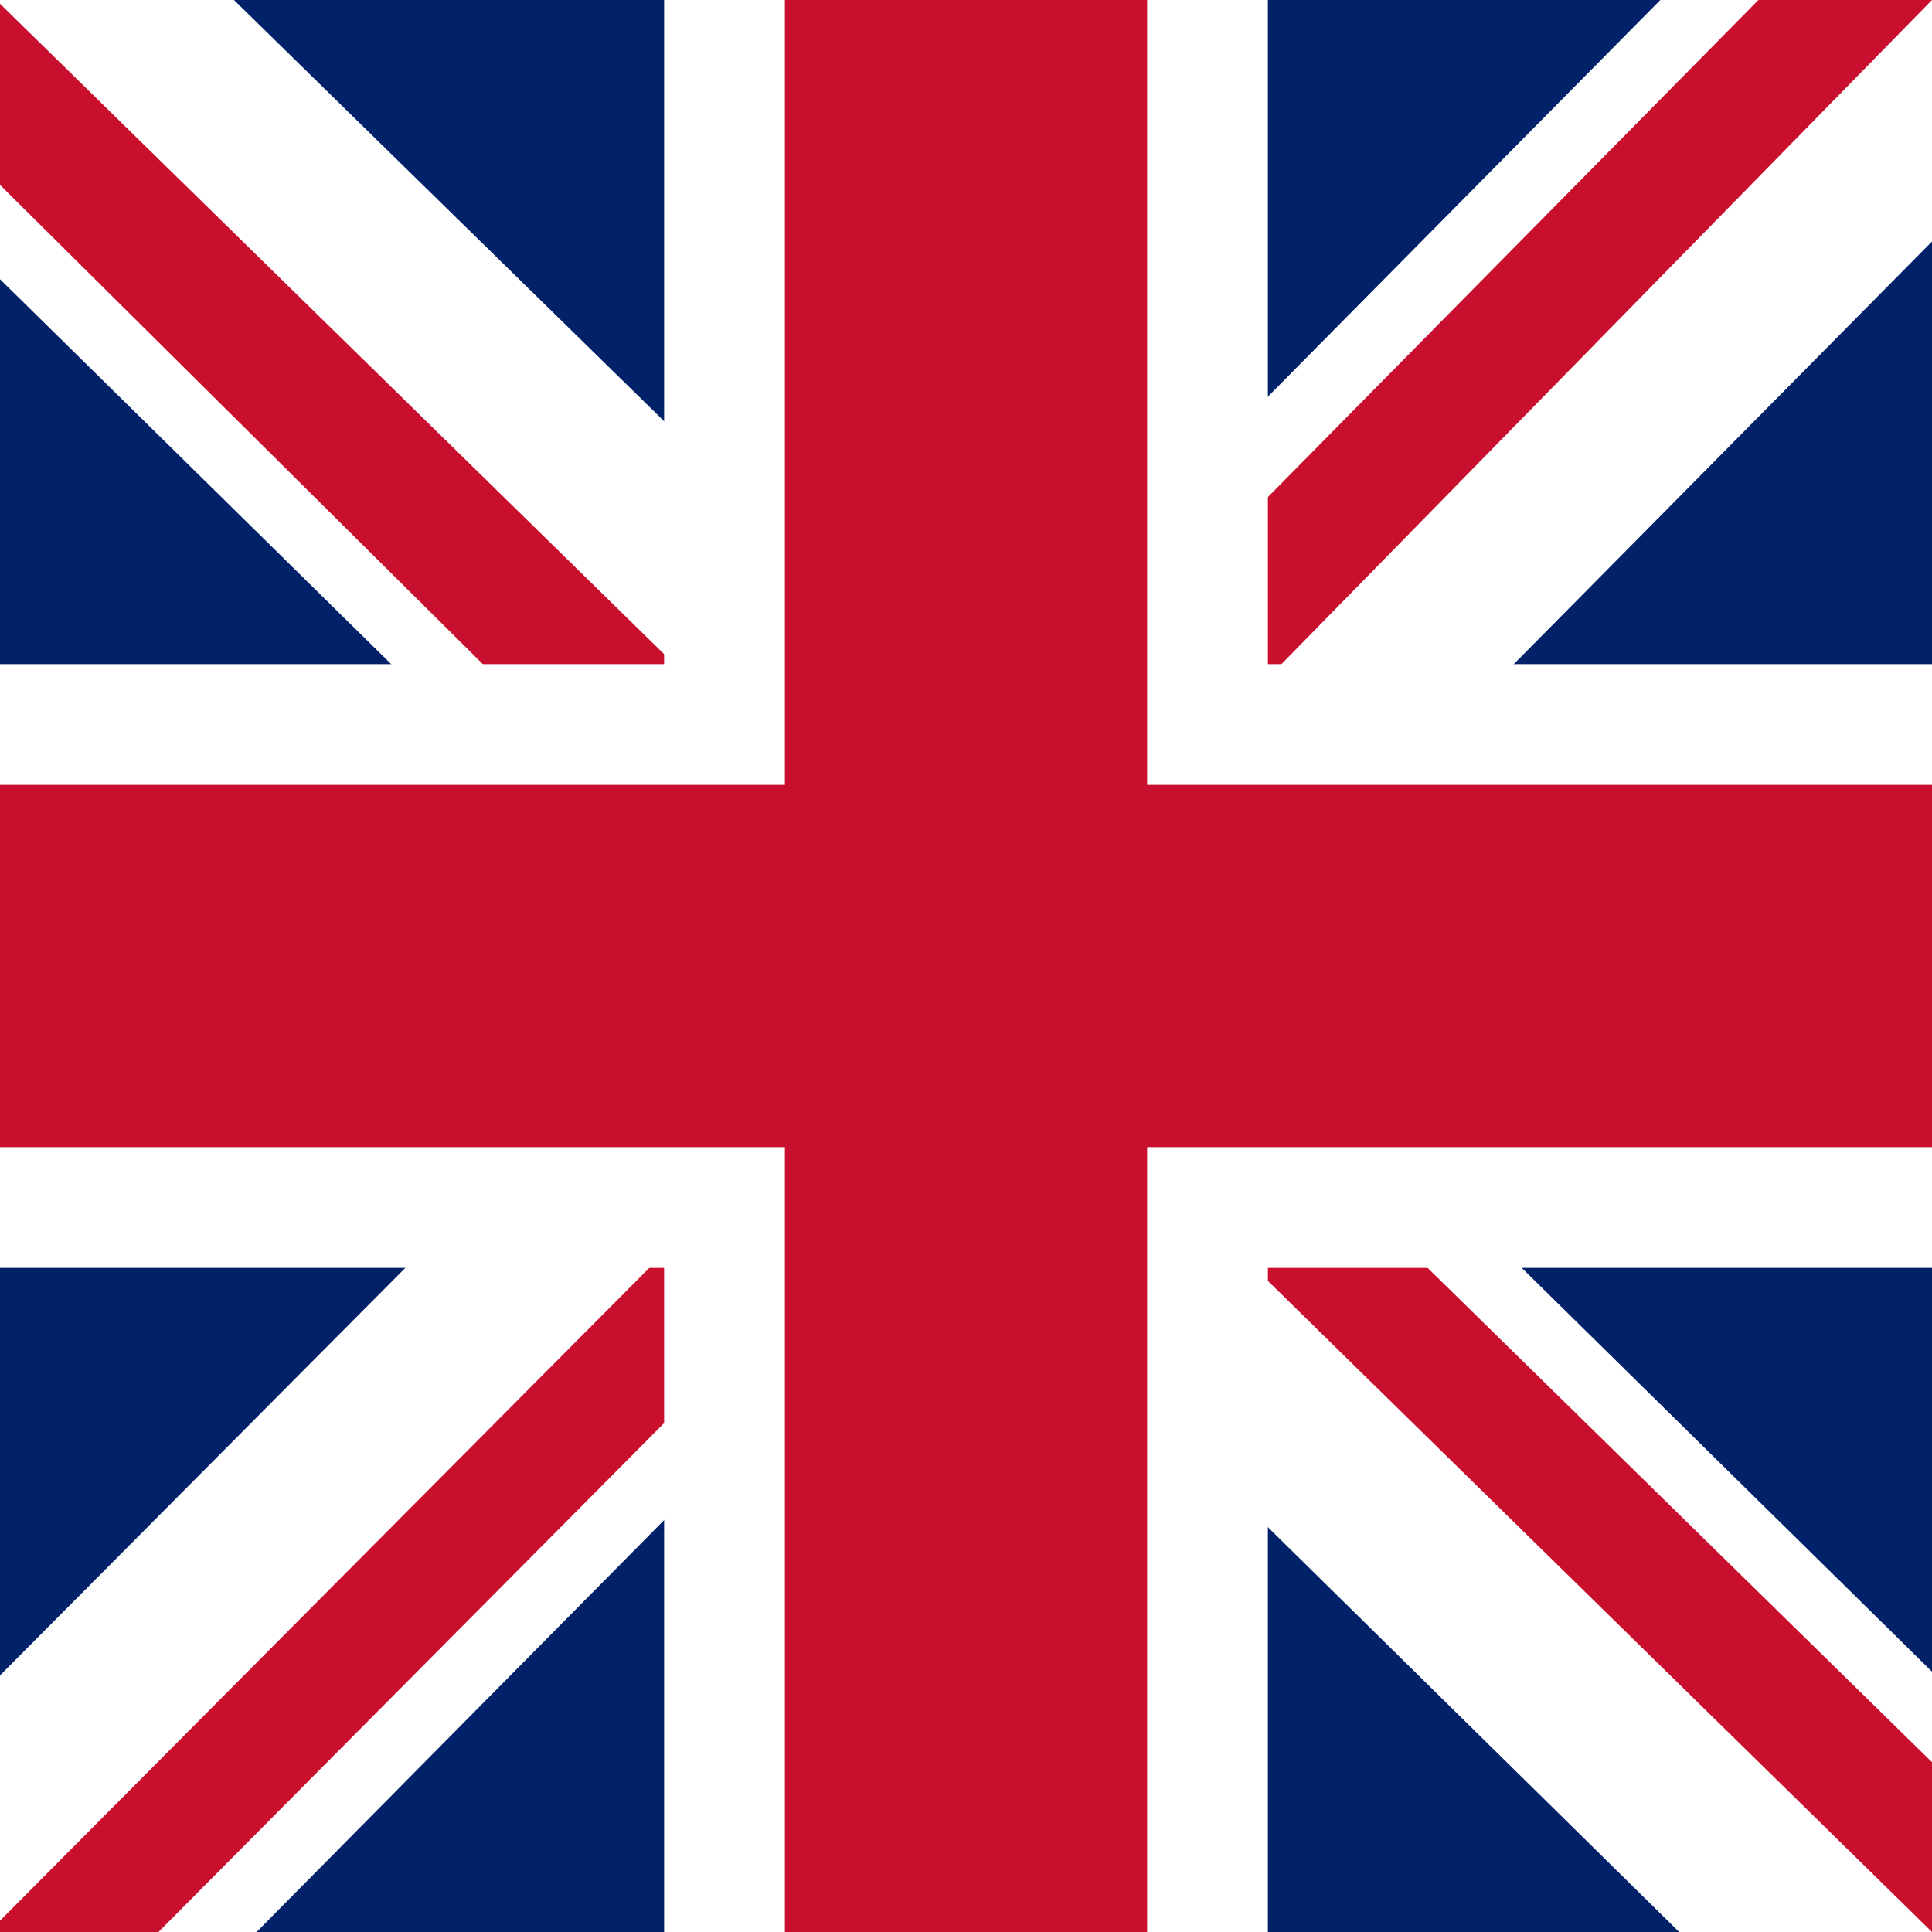
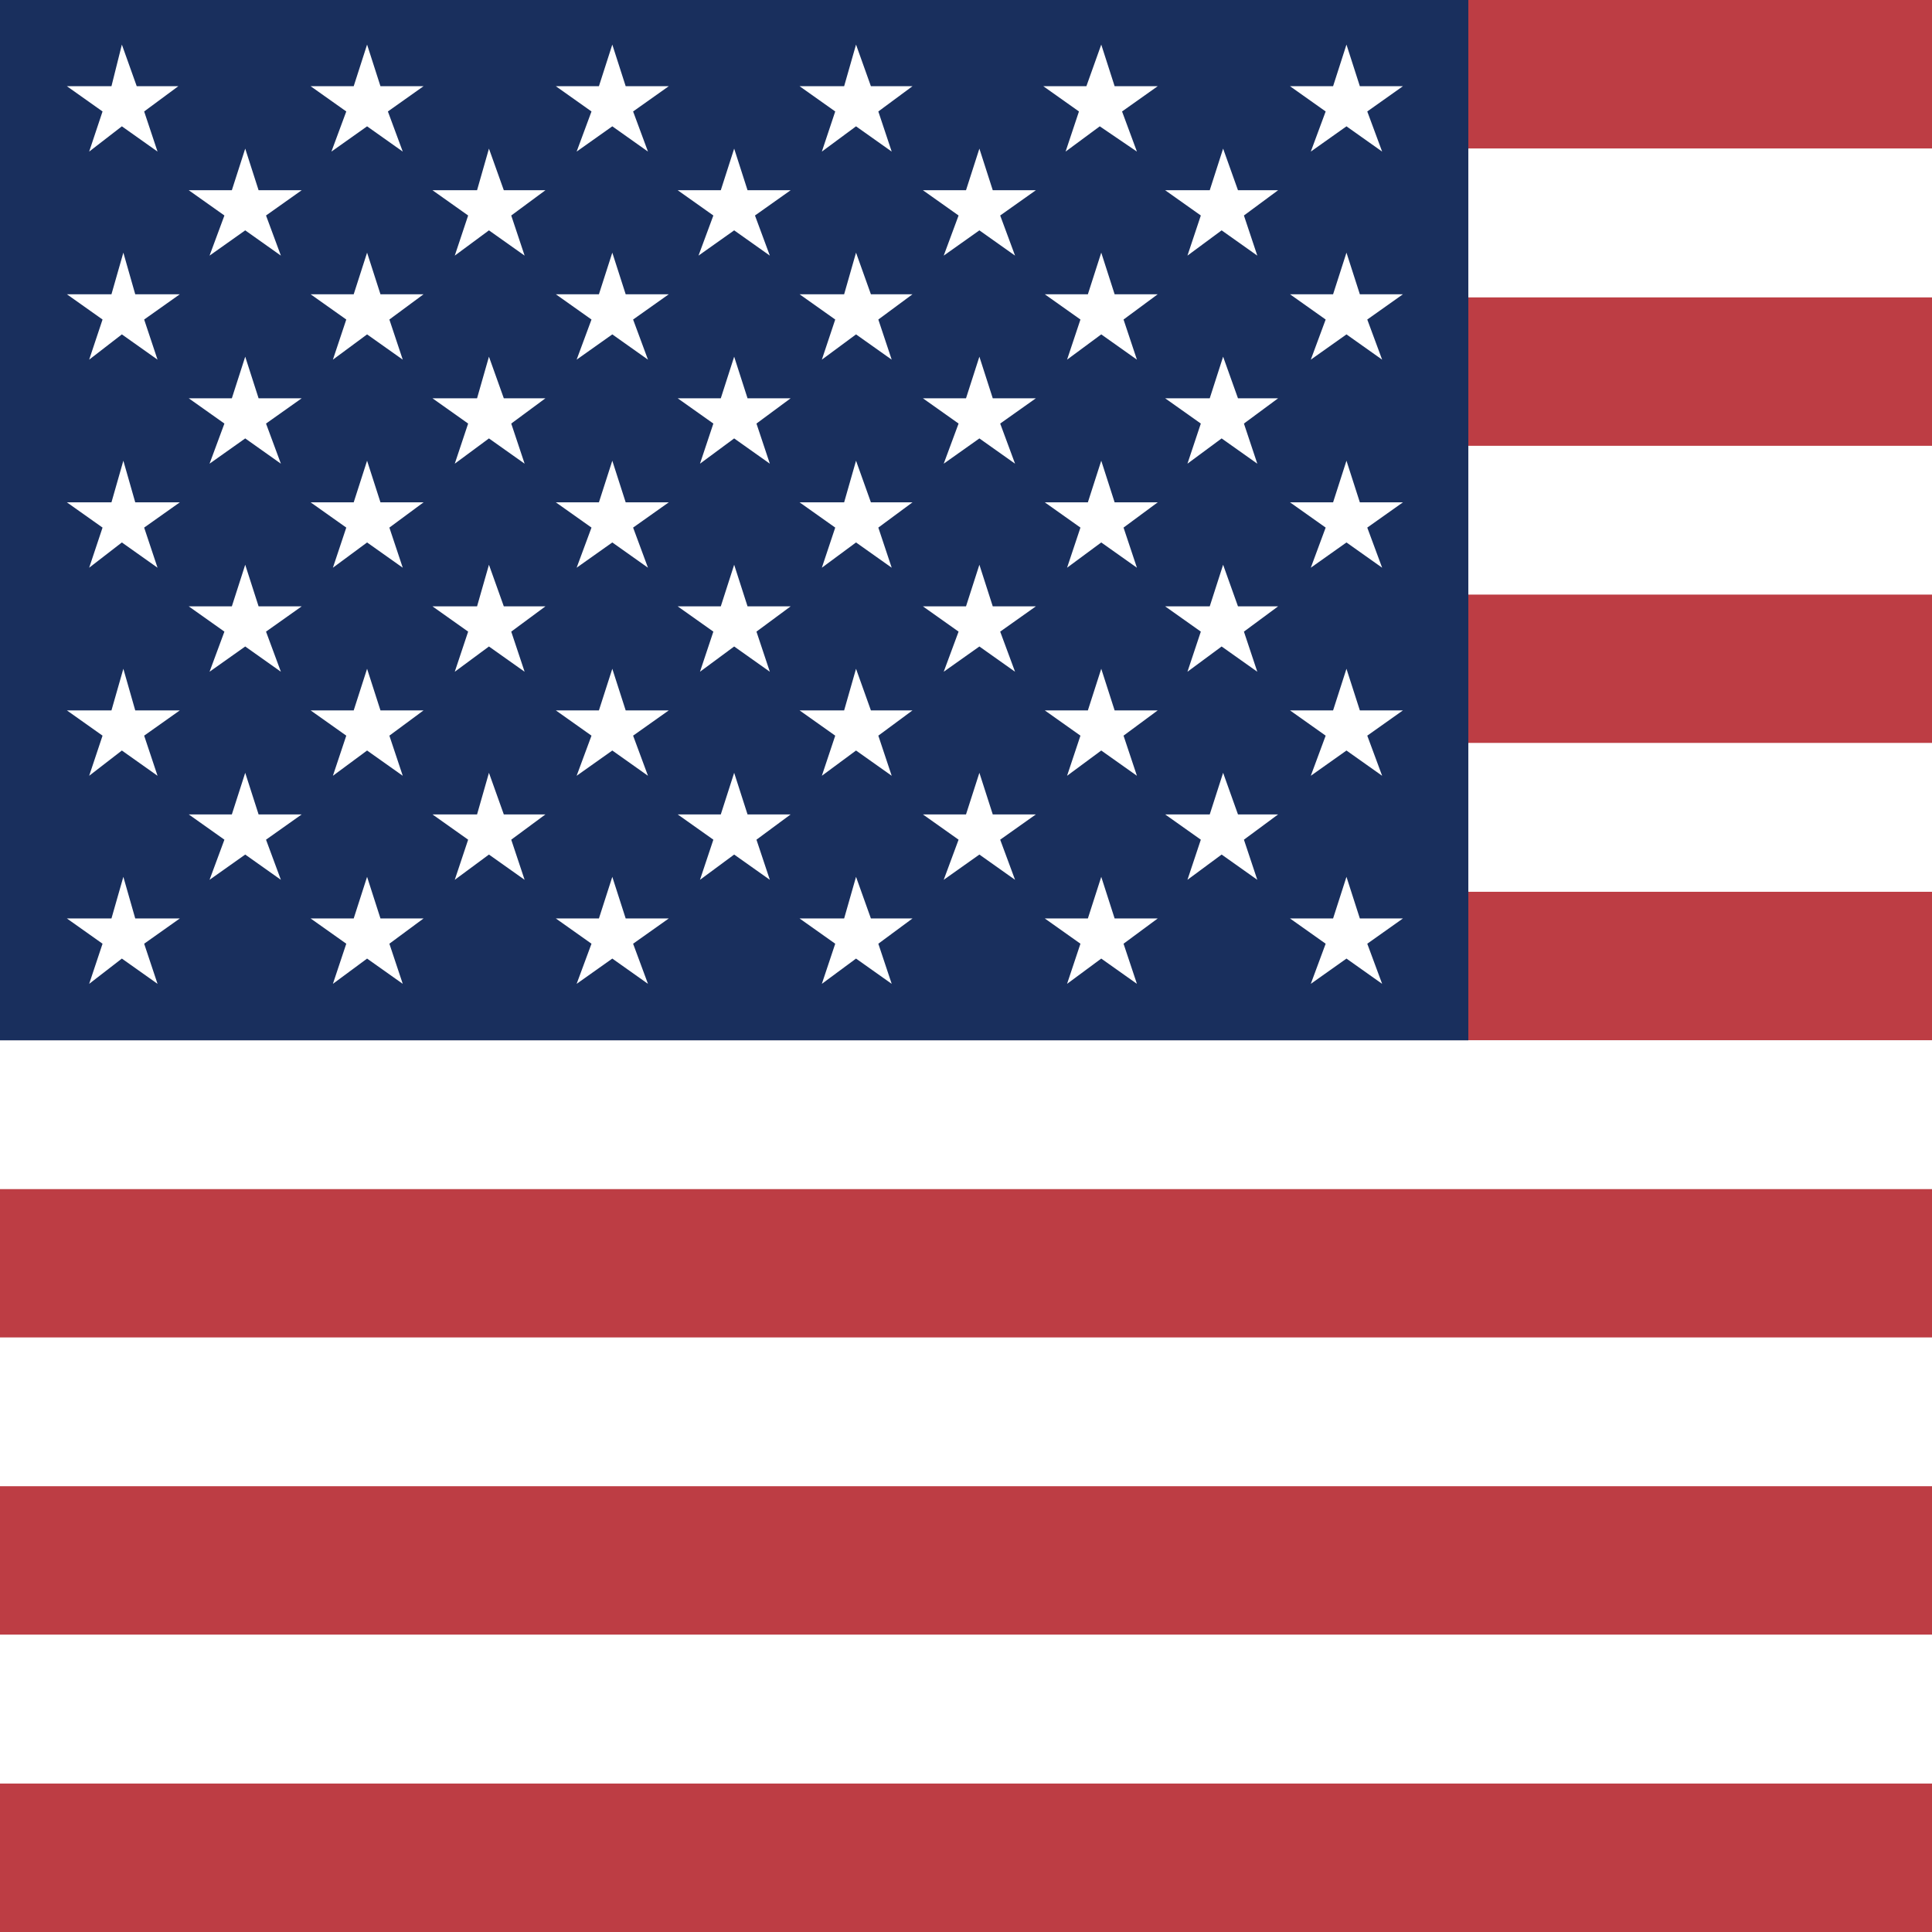
<svg xmlns="http://www.w3.org/2000/svg" id="flag-icons-gb" viewBox="0 0 512 512">
-   <path fill="#012169" d="M0 0h512v512H0z" />
-   <path fill="#FFF" d="M512 0v64L322 256l190 187v69h-67L254 324 68 512H0v-68l186-187L0 74V0h62l192 188L440 0z" />
-   <path fill="#C8102E" d="m184 324 11 34L42 512H0v-3l184-185zm124-12 54 8 150 147v45L308 312zM512 0 320 196l-4-44L466 0h46zM0 1l193 189-59-8L0 49V1z" />
-   <path fill="#FFF" d="M176 0v512h160V0H176zM0 176v160h512V176H0z" />
-   <path fill="#C8102E" d="M0 208v96h512v-96H0zM208 0v512h96V0h-96z" />
+   <g fill-rule="evenodd">
+     <g stroke-width="1pt">
+       <path fill="#bd3d44" d="M0 0h247v10H0zm0 20h247v10H0zm0 20h247v10H0zm0 20h247v10H0zm0 20h247v10H0zm0 20h247v10H0zm0 20h247v10H0z" transform="scale(3.9385)" />
+       <path fill="#fff" d="M0 10h247v10H0zm0 20h247v10H0zm0 20h247v10H0zm0 20h247v10H0zm0 20h247v10H0zm0 20h247v10H0z" transform="scale(3.9385)" />
+     </g>
+     <path fill="#192f5d" d="M0 0h98.8v70H0z" transform="scale(3.9385)" />
+     <path fill="#fff" d="m8.2 3 1 2.8H12L9.7 7.5l.9 2.7-2.4-1.7L6 10.2l.9-2.7-2.4-1.7h3zm16.5 0 .9 2.8h2.9l-2.4 1.7 1 2.7-2.4-1.7-2.4 1.7 1-2.7-2.4-1.7h2.9zm16.5 0 .9 2.8H45l-2.4 1.7 1 2.7-2.4-1.7-2.4 1.7 1-2.7-2.4-1.7h2.9zm16.4 0 1 2.8h2.8l-2.3 1.7.9 2.7-2.4-1.7-2.3 1.7.9-2.7-2.4-1.7h3zm16.5 0 .9 2.8h2.9l-2.4 1.7 1 2.7L74 8.5l-2.3 1.7.9-2.7-2.4-1.7h2.9zm16.5 0 .9 2.8h2.9L92 7.5l1 2.7-2.4-1.7-2.4 1.7 1-2.7-2.4-1.7h2.9zm-74.1 7 .9 2.8h2.9l-2.4 1.7 1 2.7-2.4-1.7-2.4 1.7 1-2.7-2.4-1.7h2.9zm16.4 0 1 2.8h2.8l-2.3 1.7.9 2.7-2.4-1.7-2.3 1.7.9-2.7-2.4-1.7h3zm16.5 0 .9 2.8h2.9l-2.4 1.7 1 2.7-2.4-1.7-2.4 1.7 1-2.7-2.4-1.7h2.9zm16.5 0 .9 2.8h2.9l-2.4 1.7 1 2.7-2.4-1.7-2.4 1.7 1-2.7-2.4-1.7H65zm16.4 0 1 2.8H86l-2.3 1.7.9 2.7-2.4-1.7-2.3 1.7.9-2.7-2.4-1.7h3zm-74 7 .8 2.8h3l-2.4 1.7.9 2.7-2.4-1.7L6 24.2l.9-2.7-2.4-1.7h3zm16.4 0 .9 2.8h2.9l-2.3 1.7.9 2.7-2.4-1.7-2.3 1.7.9-2.7-2.4-1.7h2.9zm16.5 0 .9 2.8H45l-2.4 1.7 1 2.7-2.4-1.7-2.4 1.7 1-2.7-2.4-1.7h2.9zm16.4 0 1 2.8h2.8l-2.3 1.7.9 2.7-2.4-1.7-2.3 1.7.9-2.7-2.4-1.7h3zm16.5 0 .9 2.8h2.9l-2.3 1.7.9 2.7-2.4-1.7-2.3 1.7.9-2.7-2.4-1.7h2.9zm16.5 0 .9 2.8h2.9L92 21.5l1 2.7-2.4-1.7-2.4 1.7 1-2.7-2.4-1.7h2.9zm-74.1 7 .9 2.8h2.9l-2.4 1.7 1 2.7-2.4-1.7-2.4 1.7 1-2.7-2.4-1.7h2.9zm16.4 0 1 2.8h2.8l-2.3 1.7.9 2.7-2.4-1.7-2.3 1.7.9-2.7-2.4-1.7h3zm16.5 0 .9 2.8h2.9l-2.3 1.7.9 2.7-2.4-1.7-2.3 1.7.9-2.7-2.4-1.7h2.9zm16.5 0 .9 2.8h2.9l-2.4 1.7 1 2.7-2.4-1.7-2.4 1.7 1-2.7-2.4-1.7H65zm16.4 0 1 2.8H86l-2.3 1.7.9 2.7-2.4-1.7-2.3 1.7.9-2.7-2.4-1.7h3zm-74 7 .8 2.8h3l-2.4 1.7.9 2.7-2.4-1.7L6 38.2l.9-2.7-2.4-1.7h3zm16.4 0 .9 2.8h2.9l-2.3 1.7.9 2.7-2.4-1.7-2.3 1.7.9-2.7-2.4-1.7h2.9zm16.5 0 .9 2.8H45l-2.4 1.7 1 2.7-2.4-1.7-2.4 1.7 1-2.7-2.4-1.7h2.9zm16.4 0 1 2.8h2.8l-2.3 1.7.9 2.7-2.4-1.7-2.3 1.7.9-2.7-2.4-1.7h3zm16.5 0 .9 2.8h2.9l-2.3 1.7.9 2.7-2.4-1.7-2.3 1.7.9-2.7-2.4-1.7h2.9zm16.5 0 .9 2.8h2.9L92 35.5l1 2.7-2.4-1.7-2.4 1.7 1-2.7-2.4-1.7h2.9zm-74.1 7 .9 2.8h2.9l-2.4 1.7 1 2.7-2.4-1.7-2.4 1.7 1-2.7-2.4-1.7h2.9zm16.4 0 1 2.8h2.8l-2.3 1.7.9 2.7-2.4-1.7-2.3 1.7.9-2.7-2.4-1.7h3zm16.5 0 .9 2.8h2.9l-2.3 1.7.9 2.7-2.4-1.7-2.3 1.7.9-2.7-2.4-1.7h2.9zm16.5 0 .9 2.8h2.9l-2.4 1.7 1 2.7-2.4-1.7-2.4 1.7 1-2.7-2.4-1.7H65zm16.4 0 1 2.8H86l-2.3 1.7.9 2.7-2.4-1.7-2.3 1.7.9-2.7-2.4-1.7h3zm-74 7 .8 2.8h3l-2.4 1.7.9 2.7-2.4-1.7L6 52.2l.9-2.7-2.4-1.7h3zm16.4 0 .9 2.8h2.9l-2.3 1.7.9 2.7-2.4-1.7-2.3 1.7.9-2.7-2.4-1.7h2.9zm16.5 0 .9 2.8H45l-2.4 1.7 1 2.7-2.4-1.7-2.4 1.7 1-2.7-2.4-1.7h2.9zm16.4 0 1 2.8h2.8l-2.3 1.7.9 2.7-2.4-1.7-2.3 1.7.9-2.7-2.4-1.7h3zm16.5 0 .9 2.8h2.9l-2.3 1.7.9 2.7-2.4-1.7-2.3 1.7.9-2.7-2.4-1.7h2.9zm16.5 0 .9 2.8h2.9L92 49.5l1 2.7-2.4-1.7-2.4 1.7 1-2.7-2.4-1.7h2.9zm-74.1 7 .9 2.8h2.9l-2.4 1.7 1 2.7-2.4-1.7-2.4 1.7 1-2.7-2.4-1.7h2.9zm16.4 0 1 2.8h2.8l-2.3 1.7.9 2.7-2.4-1.7-2.3 1.7.9-2.7-2.4-1.7h3zm16.5 0 .9 2.8h2.9l-2.3 1.7.9 2.7-2.4-1.7-2.3 1.7.9-2.7-2.4-1.7h2.9zm16.5 0 .9 2.8h2.9l-2.4 1.7 1 2.7-2.4-1.7-2.4 1.7 1-2.7-2.4-1.7H65zm16.4 0 1 2.8H86l-2.3 1.7.9 2.7-2.4-1.7-2.3 1.7.9-2.7-2.4-1.7h3zm-74 7 .8 2.8h3l-2.4 1.7.9 2.7-2.4-1.7L6 66.2l.9-2.7-2.4-1.7h3zm16.4 0 .9 2.8h2.9l-2.3 1.7.9 2.7-2.4-1.7-2.3 1.7.9-2.7-2.4-1.7h2.9zm16.5 0 .9 2.8H45l-2.4 1.7 1 2.7-2.4-1.7-2.4 1.7 1-2.7-2.4-1.7h2.9zm16.4 0 1 2.8h2.8l-2.3 1.7.9 2.7-2.4-1.7-2.3 1.7.9-2.7-2.4-1.7h3zm16.5 0 .9 2.8h2.9l-2.3 1.7.9 2.7-2.4-1.7-2.3 1.7.9-2.7-2.4-1.7h2.9zm16.5 0 .9 2.8h2.9L92 63.5l1 2.7-2.4-1.7-2.4 1.7 1-2.7-2.4-1.7h2.9z" transform="scale(3.9385)" />
+   </g>
</svg>
